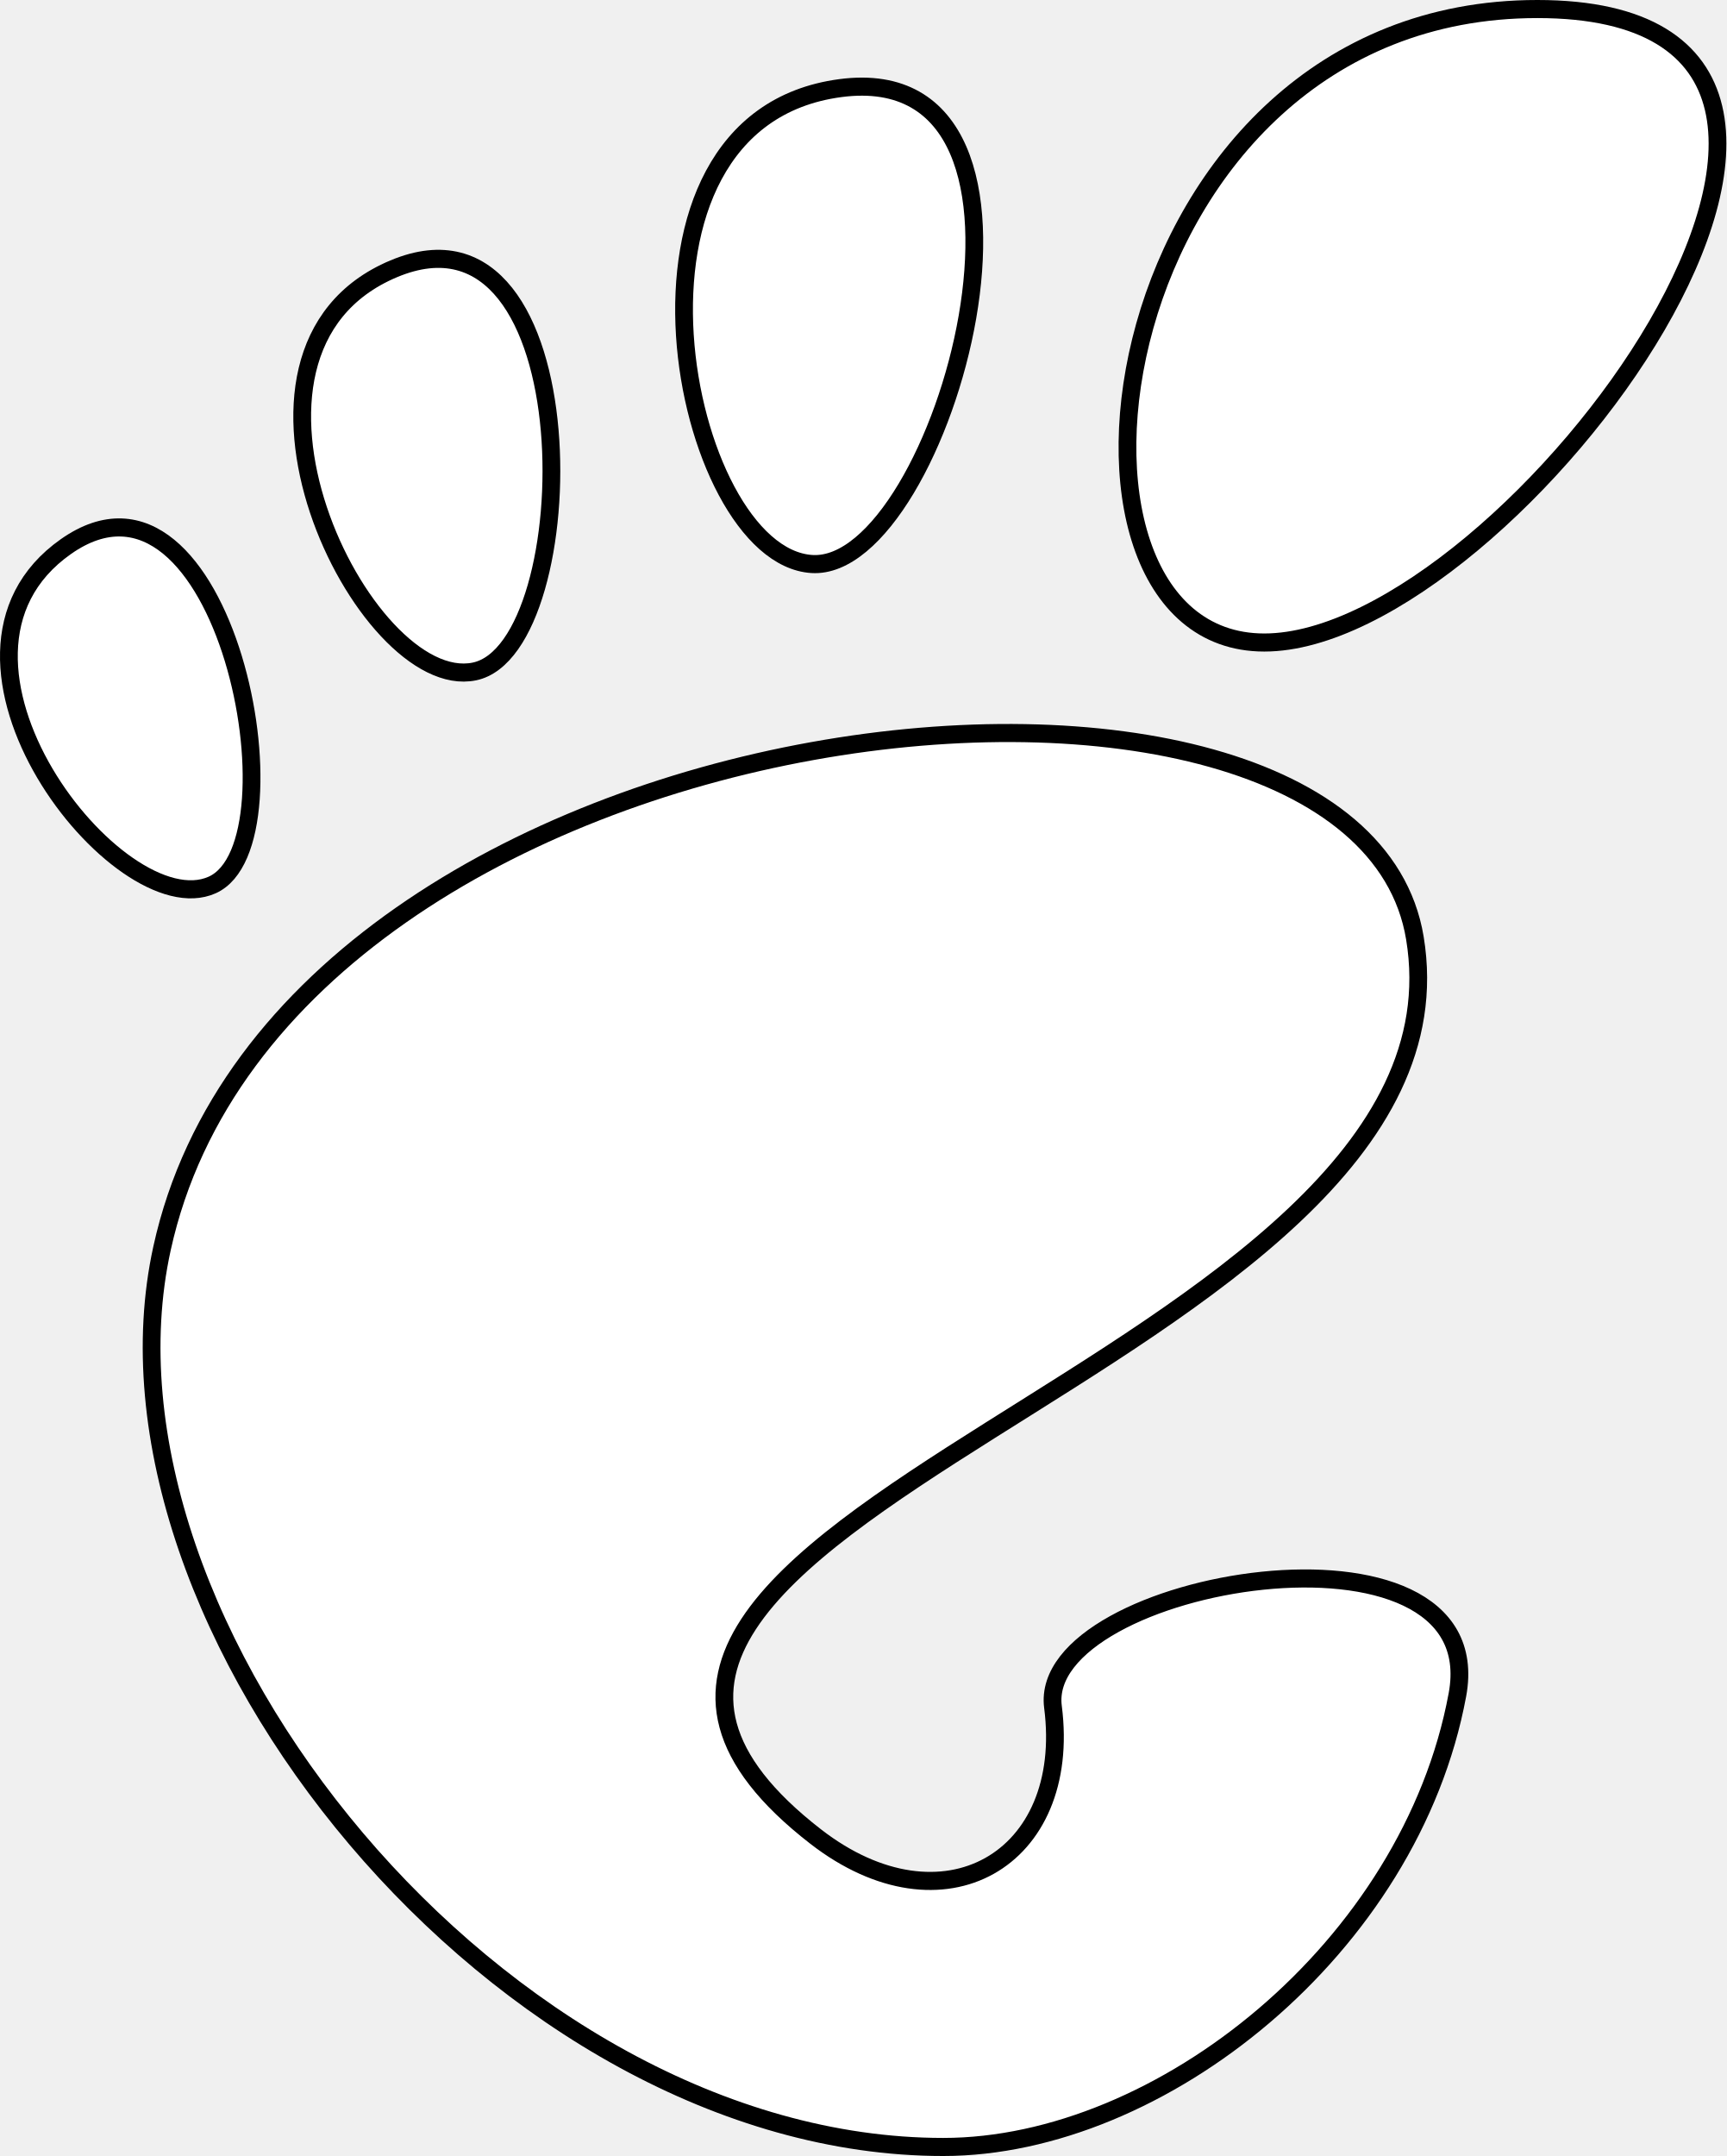
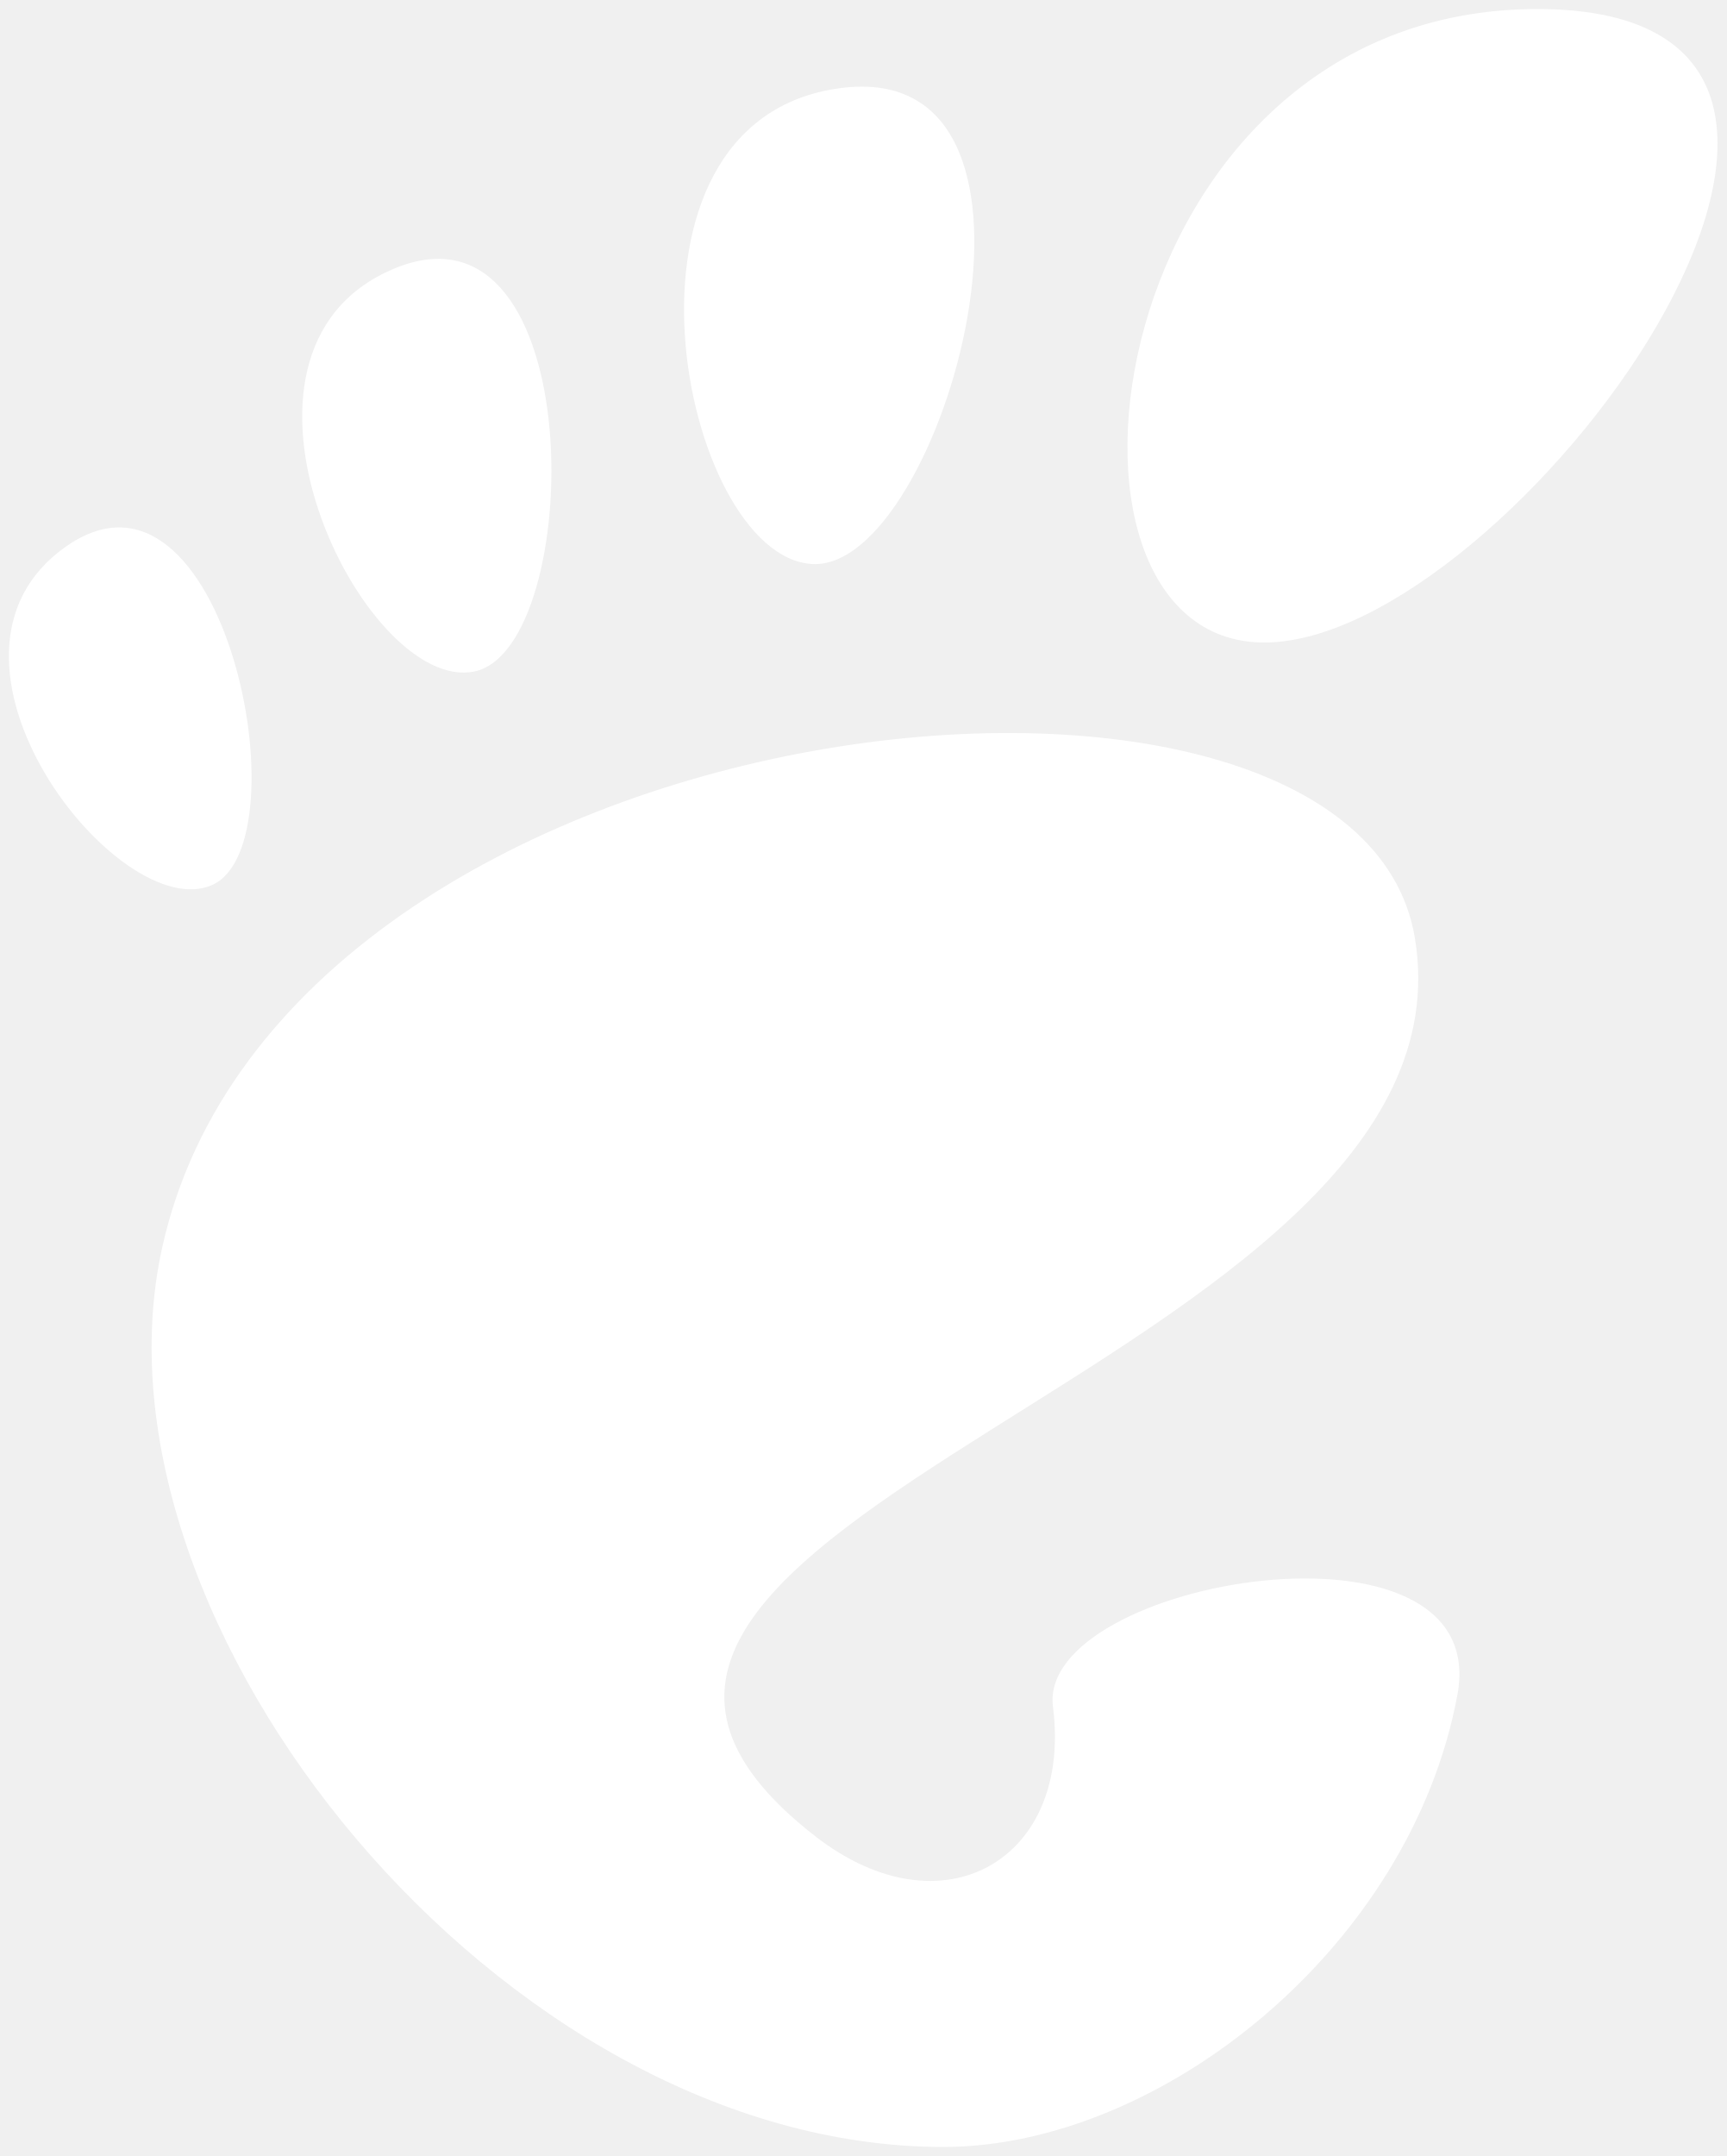
- <svg xmlns="http://www.w3.org/2000/svg" width="276.715" height="345.482" viewBox="0 0 124.952 156.004" version="1.1" id="svg1">
-   <defs id="defs1">
-     <linearGradient id="swatch7">
-       <stop style="stop-color:#000000;stop-opacity:1;" offset="0" id="stop7" />
-     </linearGradient>
-   </defs>
-   <g id="layer1" transform="translate(252.1378,-2.048186)">
-     <g id="g71" transform="matrix(0.5384551,0,0,0.5384551,-260.5195,13.25883)">
-       <g transform="matrix(2.386931,0,0,2.429361,16.76606,-19.60534)" style="fill:#ffffff;fill-opacity:1;fill-rule:nonzero;stroke:#000000;stroke-miterlimit:4;stroke-opacity:1" id="g3771">
-         <g style="fill:#ffffff;fill-opacity:1;stroke:#000000;stroke-opacity:1" id="g3773">
-           <path d="M 86.068,0 C 61.466,0 56.851,35.041 70.691,35.041 84.529,35.041 110.671,0 86.068,0 Z" style="fill:#ffffff;fill-opacity:1;stroke:#000000;stroke-opacity:1" id="path3775" />
-           <path d="M 45.217,30.699 C 52.586,31.149 60.671,2.577 46.821,4.374 32.976,6.171 37.845,30.249 45.217,30.699 Z" style="fill:#ffffff;fill-opacity:1;stroke:#000000;stroke-opacity:1" id="path3777" />
-           <path d="M 11.445,48.453 C 16.686,46.146 12.12,23.581 3.208,29.735 -5.7,35.89 6.204,50.759 11.445,48.453 Z" style="fill:#ffffff;fill-opacity:1;stroke:#000000;stroke-opacity:1" id="path3779" />
-           <path d="M 26.212,36.642 C 32.451,35.37 32.793,9.778 21.667,14.369 10.539,18.961 19.978,37.916 26.212,36.642 Z" style="fill:#ffffff;fill-opacity:1;stroke:#000000;stroke-opacity:1" id="path3781" />
-           <path d="m 58.791,93.913 c 1.107,8.454 -6.202,12.629 -13.36,7.179 C 22.644,83.743 83.16,75.088 79.171,51.386 75.86,31.712 15.495,37.769 8.621,68.553 3.968,89.374 27.774,118.26 52.614,118.26 c 12.22,0 26.315,-11.034 28.952,-25.012 C 83.58,82.589 57.867,86.86 58.791,93.913 Z" style="fill:#ffffff;fill-opacity:1;stroke:#000000;stroke-opacity:1" id="path3783" />
-         </g>
+ <svg xmlns="http://www.w3.org/2000/svg" viewBox="0 0 124.952 156.004" width="124.952" height="156.004">
+   <g transform="translate(252.1378,-2.048186)">
+     <g transform="matrix(0.5384551,0,0,0.5384551,-260.5195,13.25883)">
+       <g transform="matrix(2.386931,0,0,2.429361,16.76606,-19.60534)" style="fill:#ffffff;fill-rule:nonzero;stroke:none;">
+         <path d="M 86.068,0 C 61.466,0 56.851,35.041 70.691,35.041 84.529,35.041 110.671,0 86.068,0 Z" />
+         <path d="M 45.217,30.699 C 52.586,31.149 60.671,2.577 46.821,4.374 32.976,6.171 37.845,30.249 45.217,30.699 Z" />
+         <path d="M 11.445,48.453 C 16.686,46.146 12.12,23.581 3.208,29.735 -5.7,35.89 6.204,50.759 11.445,48.453 Z" />
+         <path d="M 26.212,36.642 C 32.451,35.37 32.793,9.778 21.667,14.369 10.539,18.961 19.978,37.916 26.212,36.642 Z" />
+         <path d="m 58.791,93.913 c 1.107,8.454 -6.202,12.629 -13.36,7.179 C 22.644,83.743 83.16,75.088 79.171,51.386 75.86,31.712 15.495,37.769 8.621,68.553 3.968,89.374 27.774,118.26 52.614,118.26 c 12.22,0 26.315,-11.034 28.952,-25.012 C 83.58,82.589 57.867,86.86 58.791,93.913 Z" />
      </g>
    </g>
  </g>
</svg>
